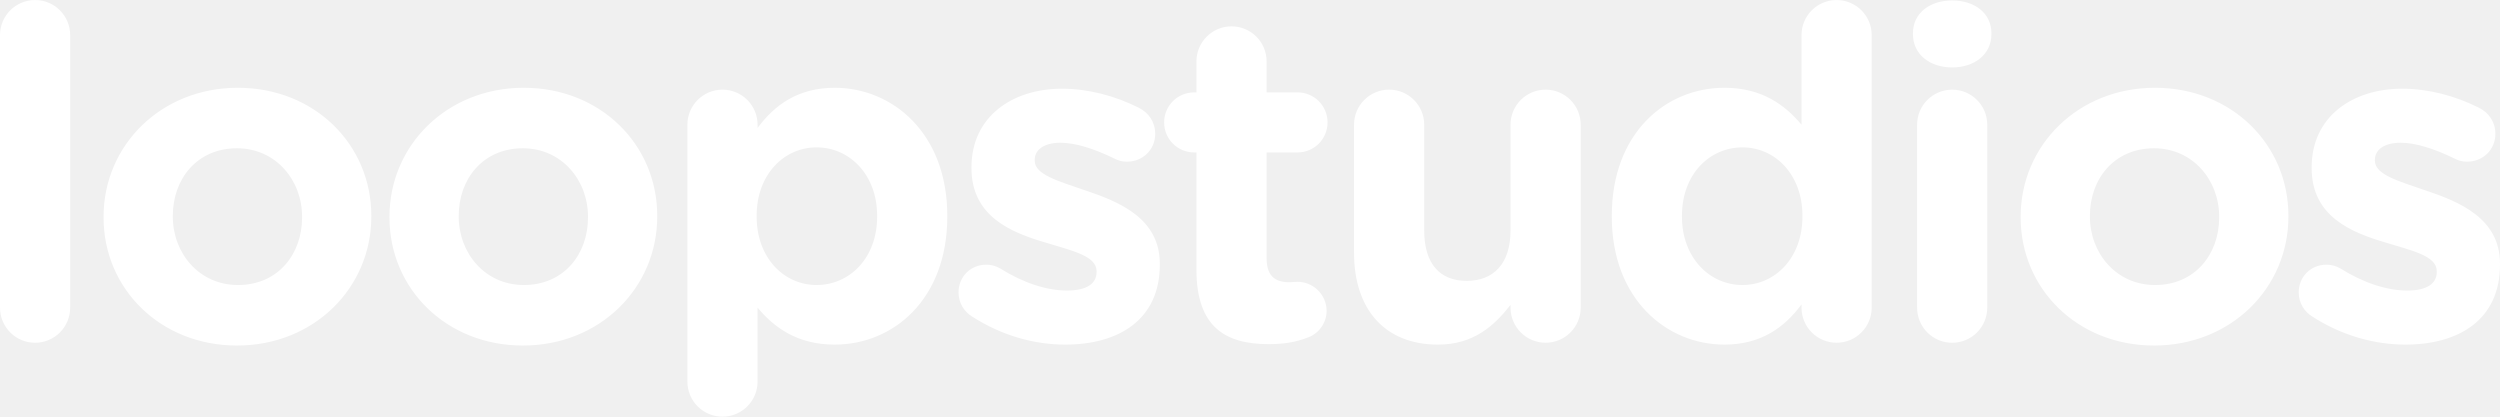
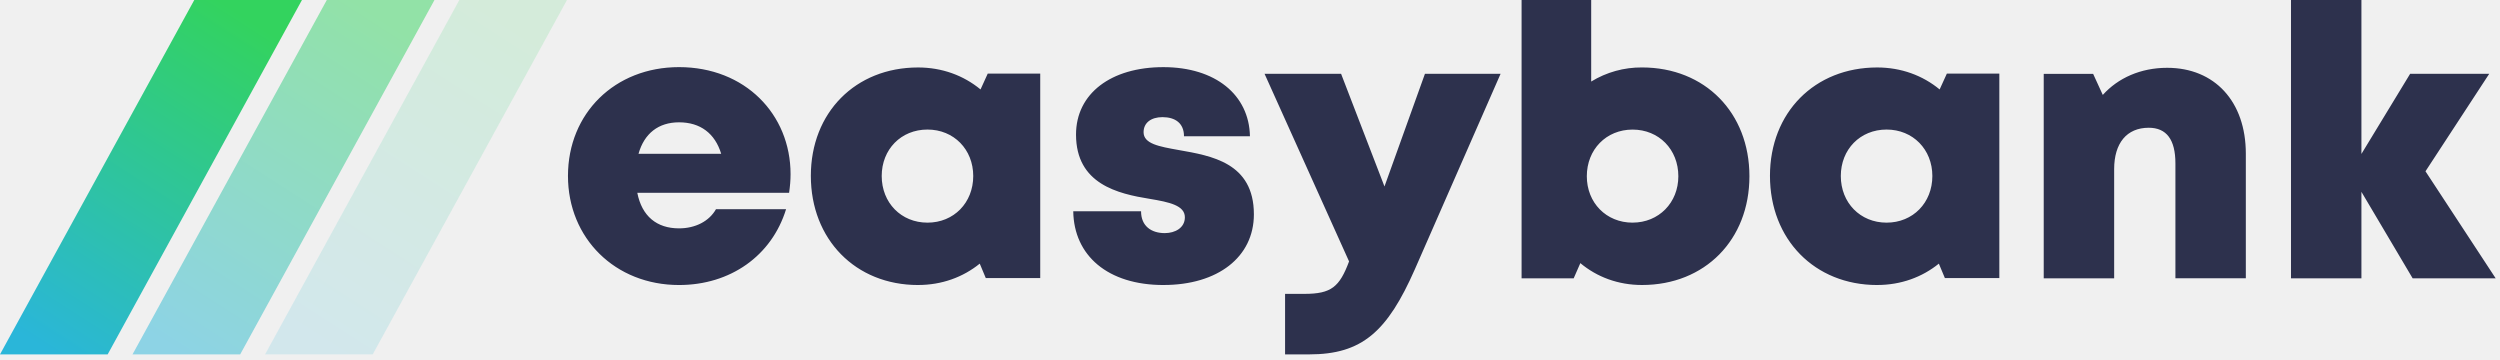
- <svg xmlns="http://www.w3.org/2000/svg" width="192" height="32">
-   <path d="M2.694 26.324a2.694 2.694 0 002.695-2.697V2.697a2.694 2.694 0 10-5.389 0v20.93a2.694 2.694 0 002.694 2.697zm15.506.213c5.92 0 10.317-4.435 10.317-9.898v-.071c0-5.464-4.36-9.827-10.246-9.827-5.92 0-10.317 4.434-10.317 9.898v.07c0 5.464 4.361 9.828 10.246 9.828zm.071-4.648c-2.978 0-4.999-2.448-4.999-5.25v-.071c0-2.803 1.844-5.18 4.928-5.18 2.978 0 5 2.448 5 5.25v.072c0 2.802-1.844 5.18-4.929 5.18zm21.887 4.648c5.921 0 10.317-4.435 10.317-9.898v-.071c0-5.464-4.36-9.827-10.246-9.827-5.92 0-10.317 4.434-10.317 9.898v.07c0 5.464 4.361 9.828 10.246 9.828zm.071-4.648c-2.978 0-4.999-2.448-4.999-5.25v-.071c0-2.803 1.844-5.18 4.928-5.18 2.979 0 5 2.448 5 5.25v.072c0 2.802-1.844 5.18-4.929 5.18zM55.487 32a2.694 2.694 0 002.694-2.696v-5.677c1.277 1.526 3.05 2.839 5.921 2.839 4.503 0 8.65-3.477 8.65-9.827v-.071c0-6.35-4.218-9.827-8.65-9.827-2.8 0-4.609 1.312-5.92 3.086V9.58a2.694 2.694 0 10-5.39 0v19.725A2.694 2.694 0 0055.488 32zm7.232-10.11c-2.517 0-4.608-2.094-4.608-5.251v-.071c0-3.158 2.091-5.25 4.608-5.25 2.518 0 4.645 2.092 4.645 5.25v.07c0 3.193-2.127 5.251-4.645 5.251zm19.087 4.576c4.113 0 7.268-1.916 7.268-6.138v-.07c0-3.478-3.084-4.755-5.743-5.642-2.057-.71-3.865-1.206-3.865-2.27v-.071c0-.745.674-1.313 1.985-1.313 1.135 0 2.589.462 4.113 1.207.355.177.603.248.993.248 1.205 0 2.162-.923 2.162-2.129 0-.922-.496-1.632-1.276-2.022-1.843-.922-3.9-1.454-5.885-1.454-3.83 0-6.949 2.164-6.949 6.03v.072c0 3.69 3.014 4.93 5.673 5.711 2.091.639 3.935 1.03 3.935 2.2v.07c0 .852-.71 1.42-2.27 1.42-1.524 0-3.332-.568-5.14-1.703a2.066 2.066 0 00-1.064-.284c-1.205 0-2.127.923-2.127 2.129 0 .851.461 1.49 1.028 1.845 2.305 1.49 4.822 2.164 7.162 2.164zm15.612-.036c1.17 0 2.092-.142 3.085-.532a2.194 2.194 0 001.382-2.022 2.248 2.248 0 00-2.233-2.235c-.107 0-.461.035-.638.035-1.206 0-1.738-.603-1.738-1.845v-8.124h2.376a2.3 2.3 0 002.304-2.306 2.3 2.3 0 00-2.304-2.306h-2.376V4.718a2.694 2.694 0 10-5.389 0v2.377h-.177a2.3 2.3 0 00-2.304 2.306 2.3 2.3 0 002.304 2.306h.177v9.011c0 4.4 2.234 5.712 5.531 5.712zm13.024.036c2.73 0 4.325-1.455 5.566-3.051v.212a2.694 2.694 0 105.39 0V9.58a2.694 2.694 0 10-5.39 0v8.124c0 2.554-1.311 3.867-3.368 3.867-2.056 0-3.261-1.313-3.261-3.867V9.579a2.694 2.694 0 10-5.39 0v9.827c0 4.363 2.376 7.06 6.453 7.06zm21.994 0c2.8 0 4.609-1.313 5.92-3.087v.248a2.694 2.694 0 105.39 0V2.697a2.694 2.694 0 10-5.39 0v6.882c-1.276-1.526-3.048-2.838-5.92-2.838-4.503 0-8.65 3.476-8.65 9.827v.07c0 6.35 4.218 9.828 8.65 9.828zm1.383-4.577c-2.518 0-4.645-2.093-4.645-5.25v-.071c0-3.193 2.127-5.25 4.645-5.25 2.517 0 4.608 2.092 4.608 5.25v.07c0 3.158-2.091 5.251-4.608 5.251zm16.108-16.71c1.702 0 3.014-.993 3.014-2.554v-.07c0-1.562-1.312-2.52-3.014-2.52-1.702 0-3.013.958-3.013 2.52v.07c0 1.561 1.311 2.555 3.013 2.555zm0 21.145a2.694 2.694 0 002.694-2.697V9.58a2.694 2.694 0 10-5.388 0v14.048a2.694 2.694 0 002.694 2.697zm15.506.213c5.92 0 10.317-4.435 10.317-9.898v-.071c0-5.464-4.361-9.827-10.246-9.827-5.921 0-10.317 4.434-10.317 9.898v.07c0 5.464 4.36 9.828 10.246 9.828zm.07-4.648c-2.977 0-4.998-2.448-4.998-5.25v-.071c0-2.803 1.843-5.18 4.928-5.18 2.978 0 4.999 2.448 4.999 5.25v.072c0 2.802-1.844 5.18-4.928 5.18zm19.23 4.577c4.112 0 7.267-1.916 7.267-6.138v-.07c0-3.478-3.084-4.755-5.743-5.642-2.057-.71-3.865-1.206-3.865-2.27v-.071c0-.745.674-1.313 1.986-1.313 1.134 0 2.588.462 4.112 1.207.355.177.603.248.993.248 1.205 0 2.162-.923 2.162-2.129 0-.922-.496-1.632-1.276-2.022-1.843-.922-3.9-1.454-5.885-1.454-3.83 0-6.949 2.164-6.949 6.03v.072c0 3.69 3.014 4.93 5.673 5.711 2.091.639 3.935 1.03 3.935 2.2v.07c0 .852-.71 1.42-2.27 1.42-1.524 0-3.332-.568-5.14-1.703a2.066 2.066 0 00-1.063-.284c-1.206 0-2.128.923-2.128 2.129 0 .851.461 1.49 1.028 1.845 2.305 1.49 4.822 2.164 7.162 2.164z" fill="#FFF" fill-rule="nonzero" />
+ <svg xmlns="http://www.w3.org/2000/svg" width="139" height="20">
+   <defs>
+     <linearGradient id="a" x1="72.195%" x2="17.503%" y1="0%" y2="100%">
+       <stop offset="0%" stop-color="#33D35E" />
+       <stop offset="100%" stop-color="#2AB6D9" />
+     </linearGradient>
+   </defs>
+   <g fill="none" fill-rule="evenodd">
+     <path fill="#2D314D" fill-rule="nonzero" d="M37.754 15.847c2.852 0 5.152-1.622 5.952-4.216h-3.897c-.376.665-1.14 1.066-2.055 1.066-1.237 0-2.065-.674-2.32-1.978h8.44c.051-.352.081-.694.081-1.037 0-3.335-2.537-5.95-6.201-5.95-3.568 0-6.175 2.564-6.175 6.049 0 3.473 2.628 6.066 6.175 6.066zm2.344-7.297h-4.596c.317-1.129 1.11-1.749 2.252-1.749 1.181 0 2 .613 2.344 1.75zm10.946 7.296c1.32 0 2.5-.434 3.43-1.188l.336.804h3.027V4.093h-2.919l-.4.88c-.94-.775-2.135-1.222-3.474-1.222-3.476 0-5.961 2.505-5.961 6.026 0 3.533 2.485 6.07 5.961 6.07zm.524-3.467c-1.467 0-2.545-1.108-2.545-2.593 0-1.475 1.069-2.583 2.545-2.583 1.466 0 2.544 1.108 2.544 2.583 0 1.485-1.078 2.593-2.544 2.593zm13.123 3.467c3.02 0 5.025-1.554 5.025-3.93 0-2.883-2.387-3.256-4.183-3.575-1.08-.193-1.95-.344-1.95-.99 0-.527.422-.838 1.05-.838.71 0 1.197.337 1.197 1.063h3.667c-.044-2.303-1.92-3.843-4.816-3.843-2.912 0-4.854 1.47-4.854 3.75 0 2.757 2.337 3.289 4.1 3.574 1.092.181 1.952.368 1.952 1.024 0 .587-.543.88-1.116.88-.742 0-1.32-.383-1.32-1.214h-3.77c.036 2.463 1.919 4.1 5.018 4.1zm8.1 3.858c2.936 0 4.344-1.257 5.877-4.736l4.764-10.863h-4.206l-2.249 6.263-2.412-6.263H70.31l4.698 10.43c-.53 1.414-.983 1.804-2.48 1.804H71.45v3.365h1.341zm18.504-3.858c3.5 0 5.973-2.515 5.973-6.048S94.796 3.75 91.295 3.75a5.332 5.332 0 00-2.825.784V0H84.6v15.474h2.897l.37-.844c.923.771 2.102 1.216 3.428 1.216zm-.523-3.467c-1.467 0-2.545-1.108-2.545-2.58 0-1.486 1.078-2.594 2.545-2.594 1.466 0 2.544 1.108 2.544 2.593 0 1.473-1.087 2.58-2.544 2.58zm13.598 3.467c1.32 0 2.5-.434 3.43-1.188l.336.804h3.027V4.093h-2.918l-.401.88c-.939-.775-2.135-1.222-3.474-1.222-3.476 0-5.96 2.505-5.96 6.026 0 3.533 2.484 6.07 5.96 6.07zm.524-3.467c-1.467 0-2.545-1.108-2.545-2.593 0-1.475 1.07-2.583 2.545-2.583 1.467 0 2.545 1.108 2.545 2.583 0 1.485-1.078 2.593-2.545 2.593zm12.653 3.095V9.403c0-1.447.702-2.3 1.923-2.3.986 0 1.483.657 1.483 1.98v6.39h3.915V8.543c0-2.897-1.733-4.773-4.373-4.773-1.47 0-2.733.565-3.58 1.508l-.537-1.172h-2.747v11.369h3.916zm13.748 0v-4.808l2.848 4.808h4.616l-3.902-5.95 3.543-5.419h-4.397l-2.708 4.454V0h-3.916v15.474h3.916z" />
+     <g fill="url(#a)">
+       <path d="M10.802 0L0 19.704h5.986L16.789 0z" />
+       <path opacity=".5" d="M18.171 0L7.368 19.704h5.986L24.157 0z" />
+       <path opacity=".15" d="M25.539 0L14.737 19.704h5.986L31.525 0z" />
+     </g>
+   </g>
</svg>
